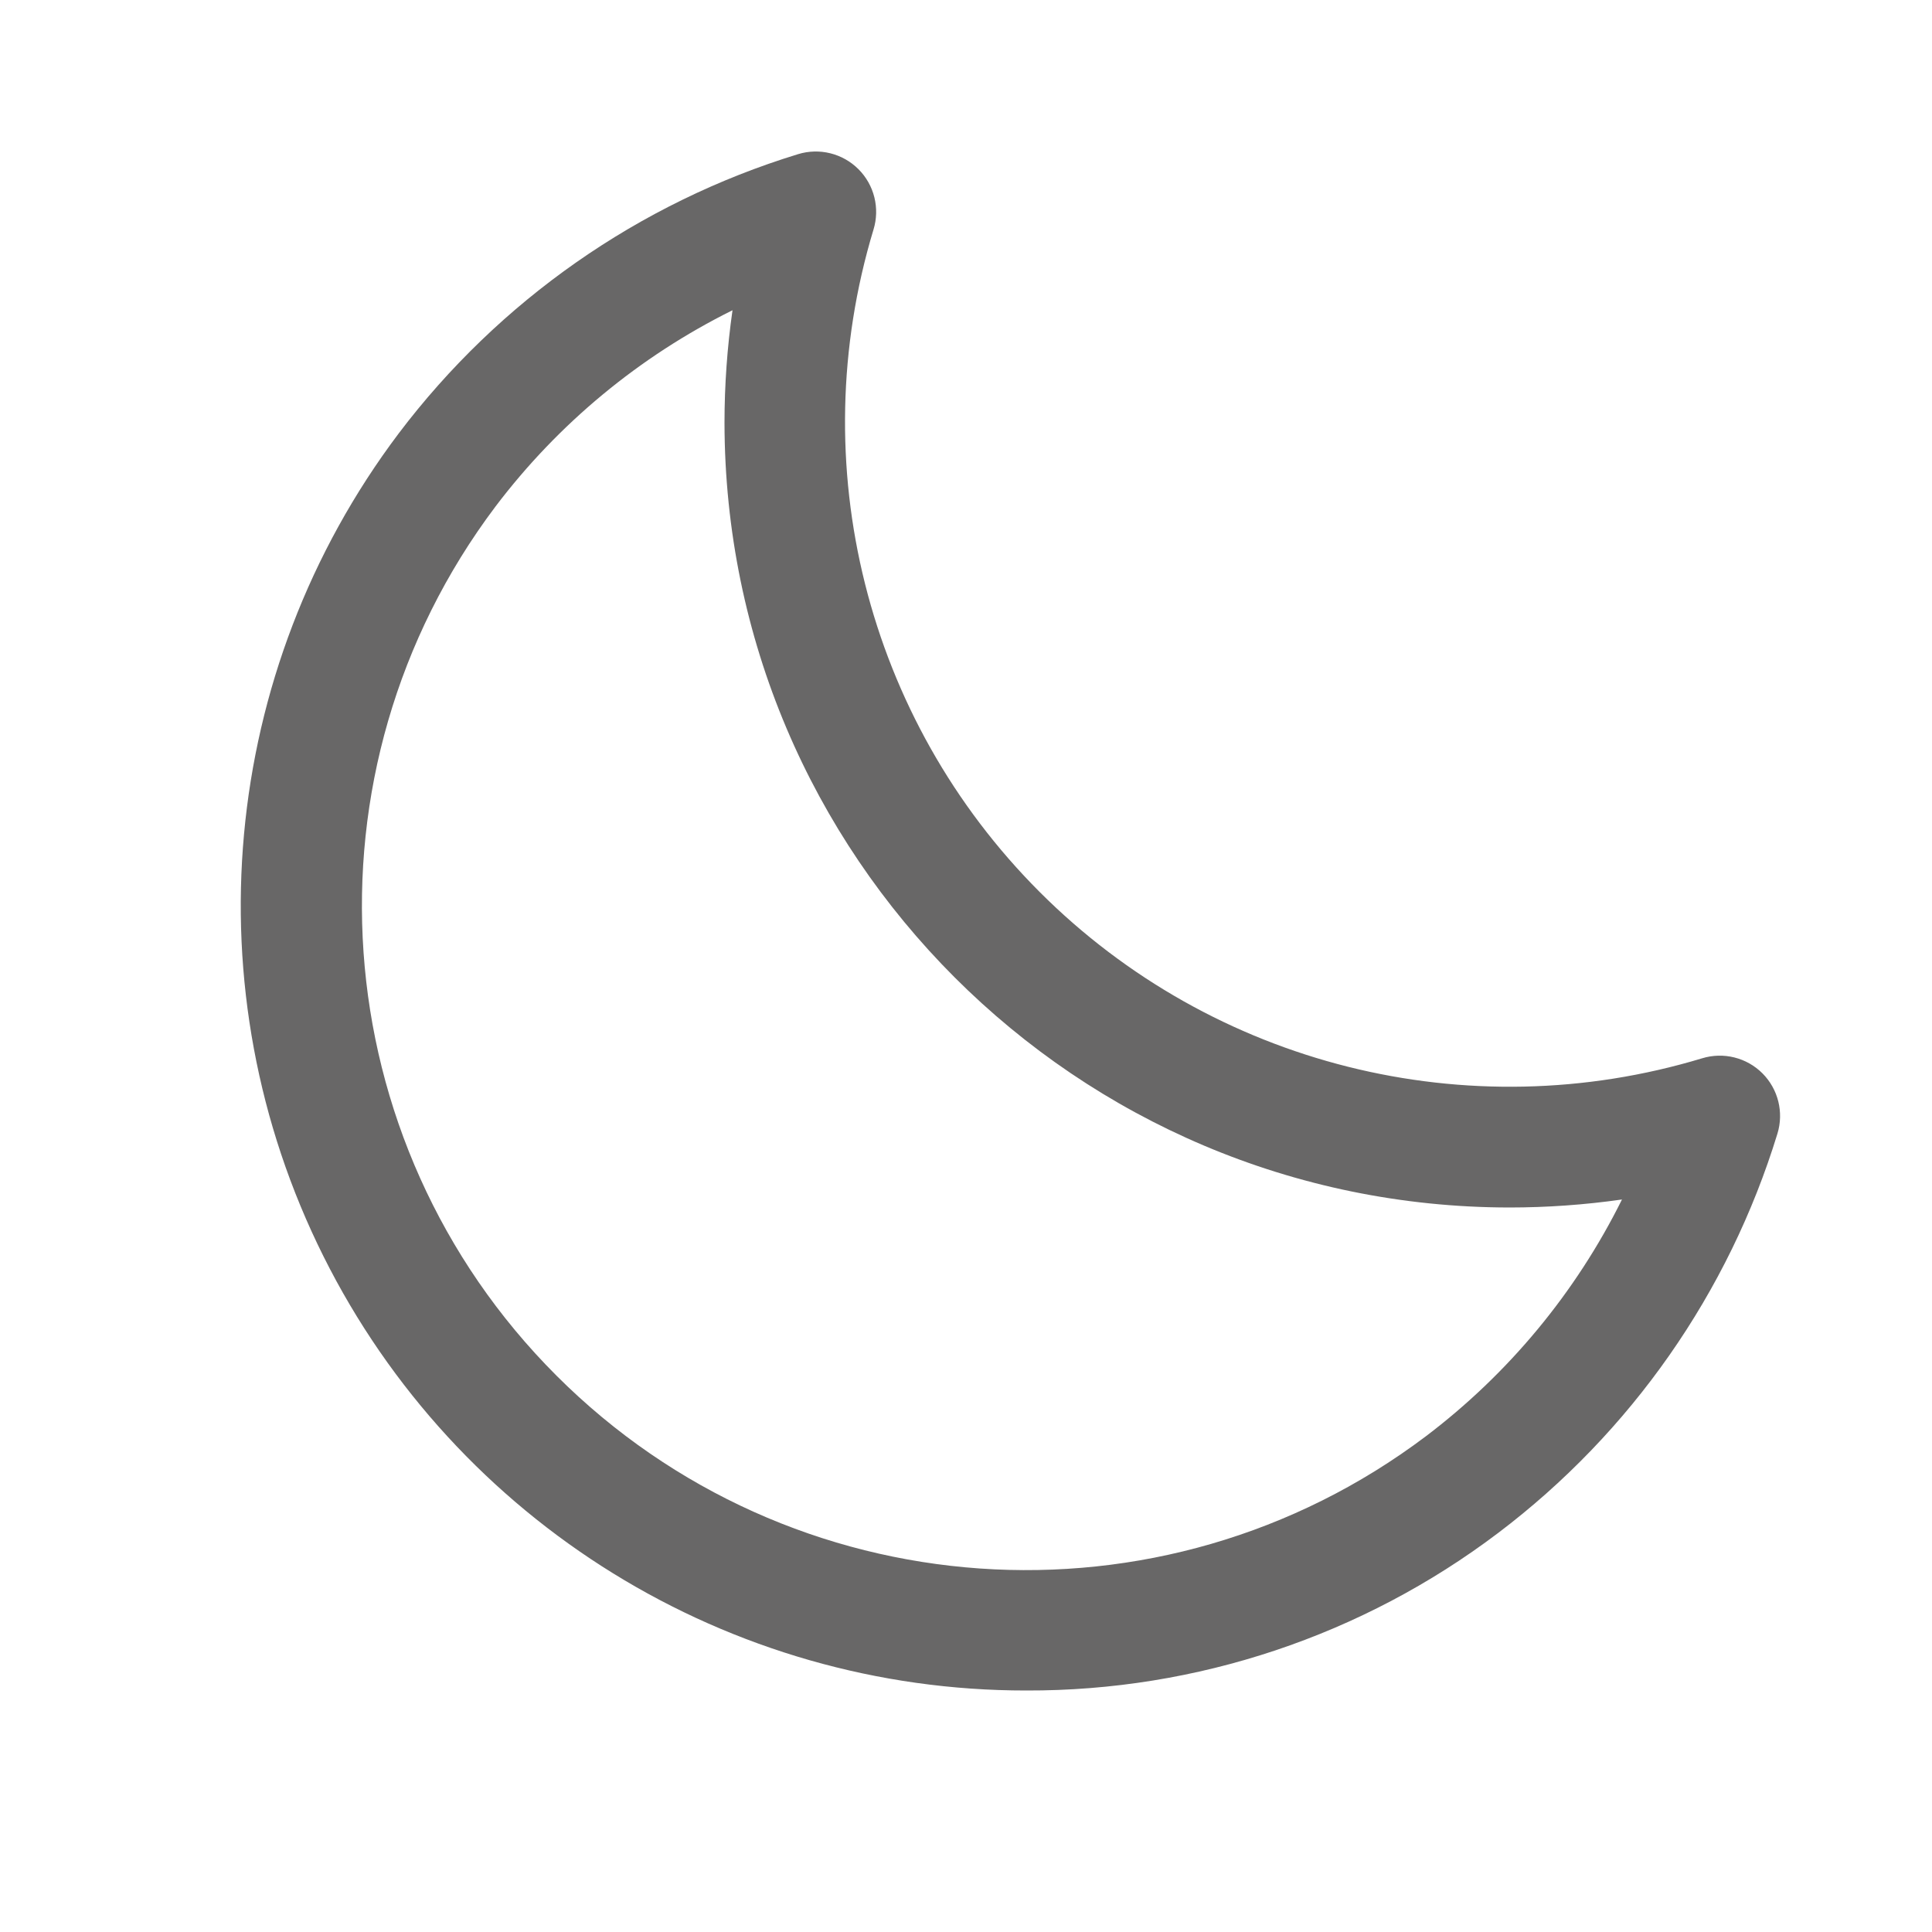
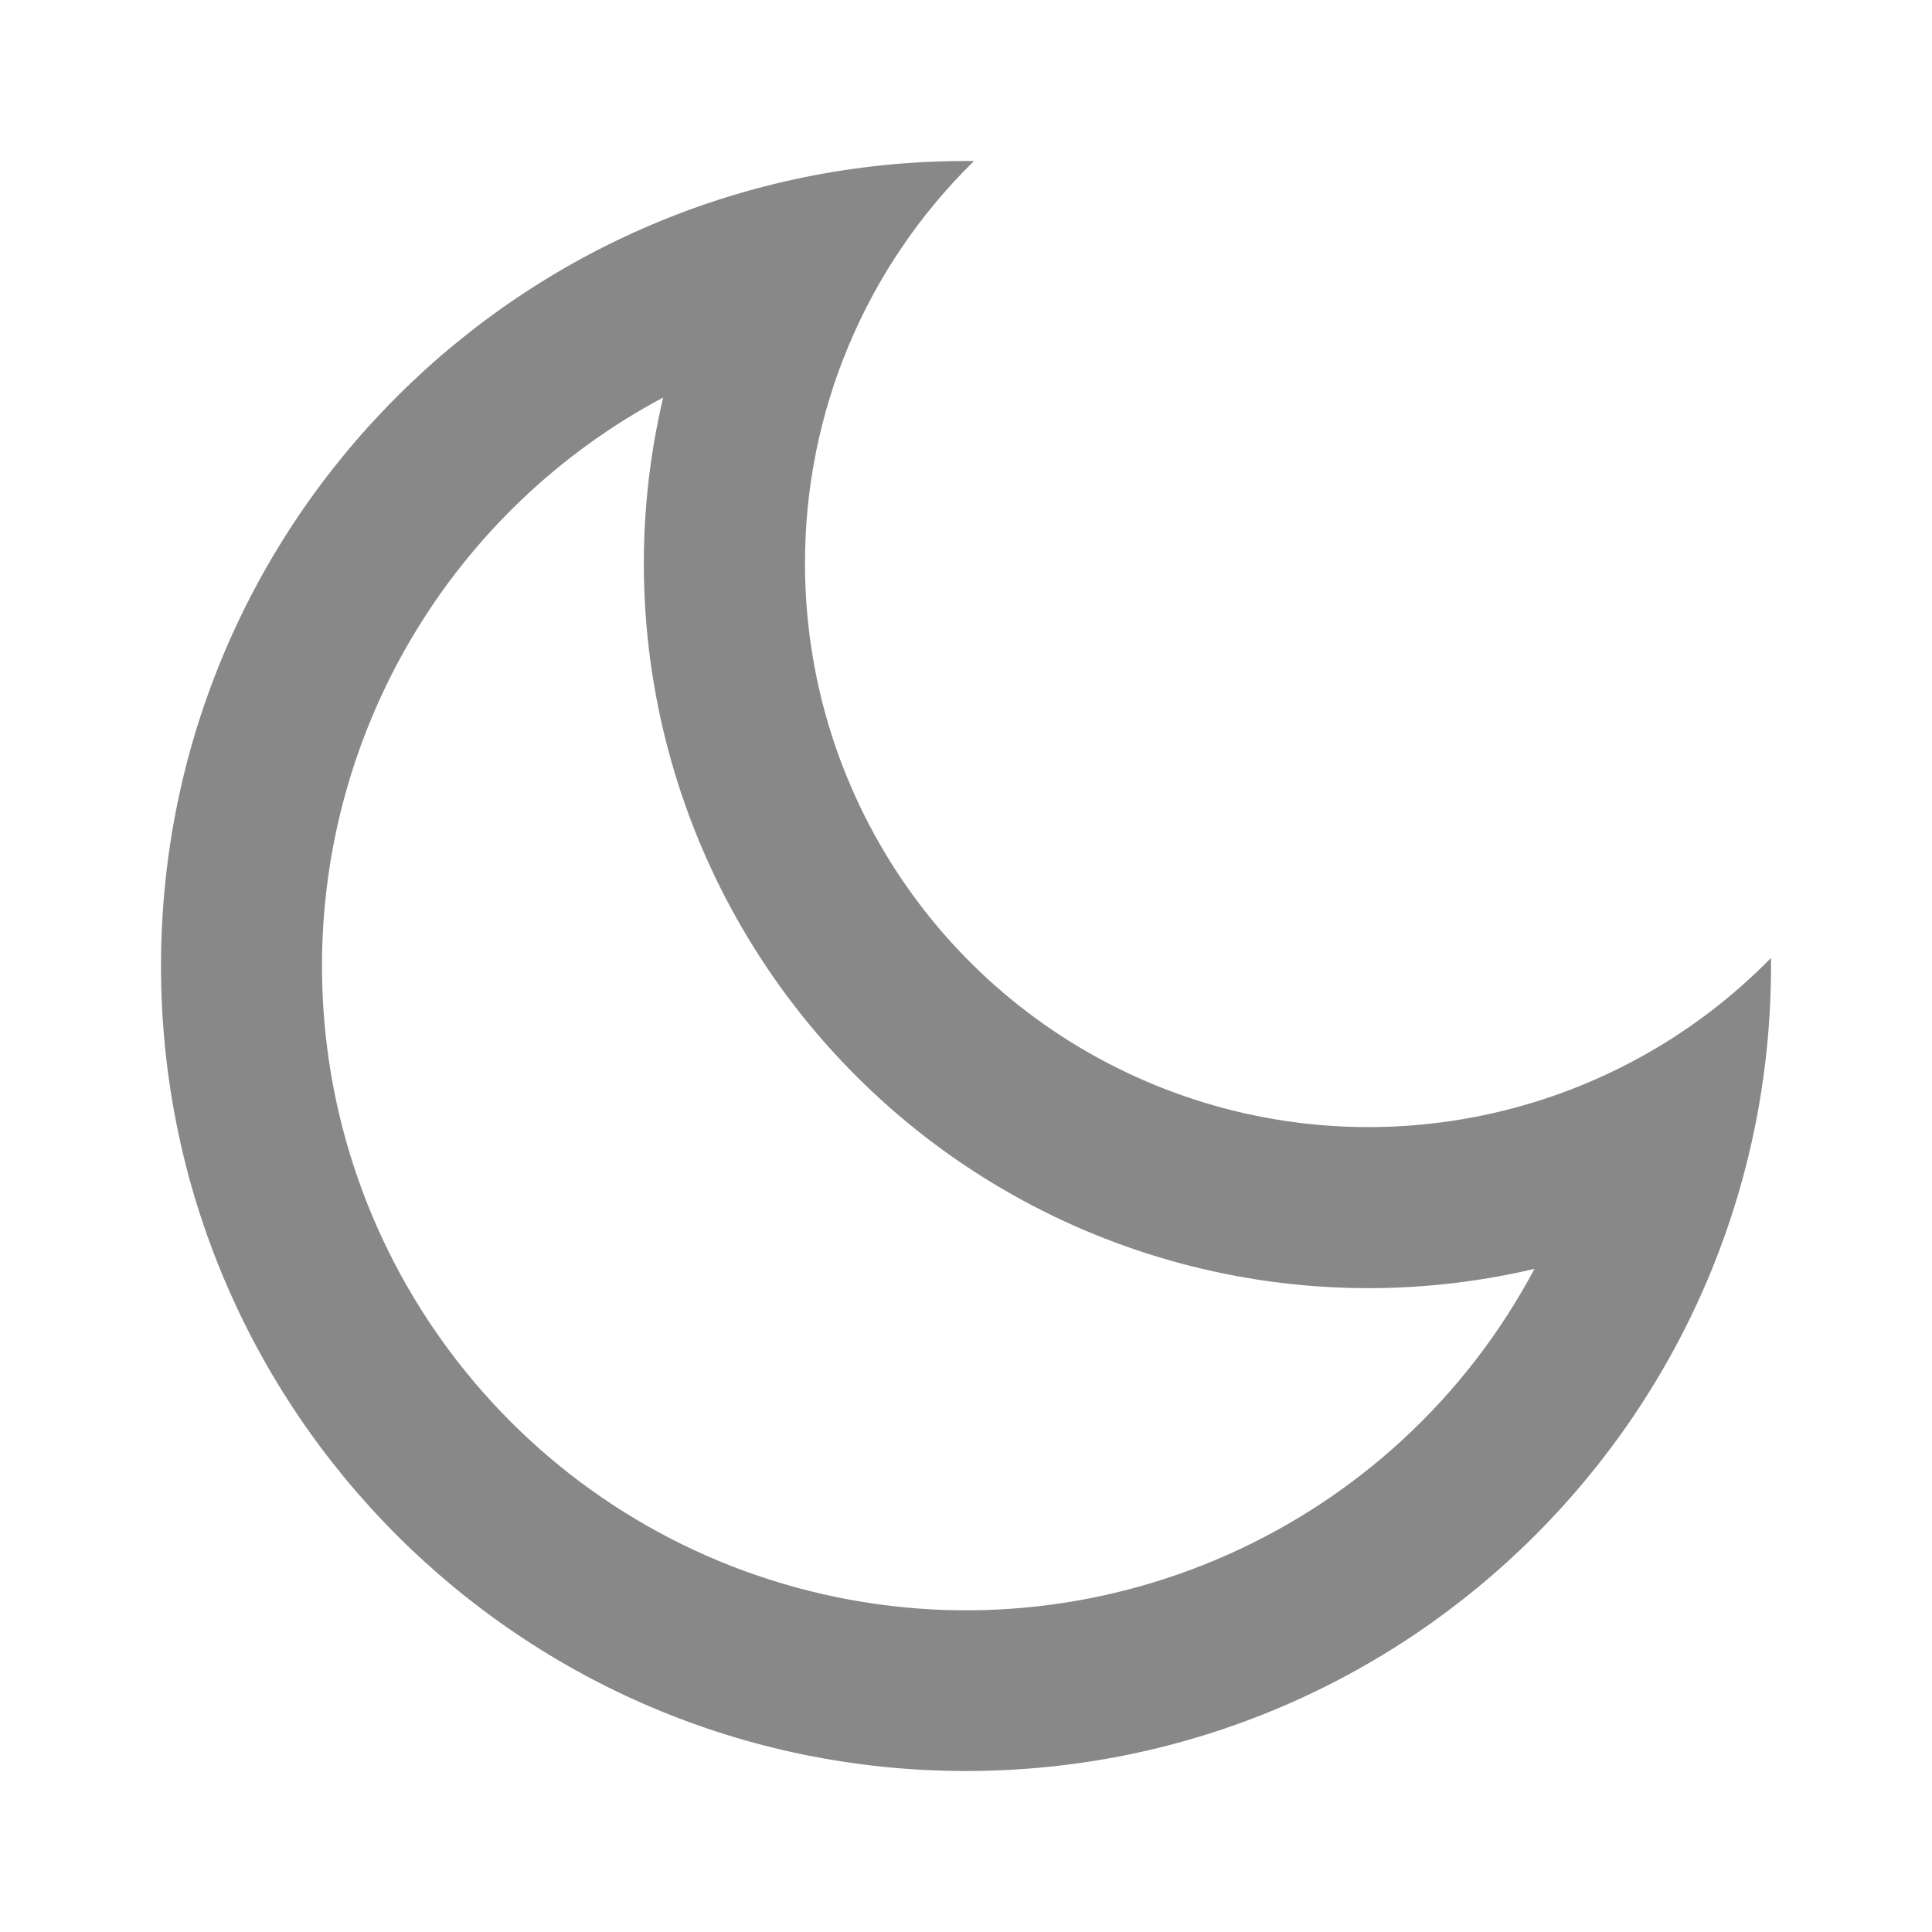
- <svg xmlns="http://www.w3.org/2000/svg" width="2.2em" height="2.2em" viewBox="0 0 256 256">
-   <path fill="#686767" d="M233.54 142.23a8 8 0 0 0-8-2a88.08 88.08 0 0 1-109.8-109.8a8 8 0 0 0-10-10a104.84 104.84 0 0 0-52.91 37A104 104 0 0 0 136 224a103.09 103.09 0 0 0 62.52-20.88a104.84 104.84 0 0 0 37-52.91a8 8 0 0 0-1.98-7.98Zm-44.64 48.11A88 88 0 0 1 65.66 67.11a89 89 0 0 1 31.4-26A106 106 0 0 0 96 56a104.11 104.11 0 0 0 104 104a106 106 0 0 0 14.92-1.06a89 89 0 0 1-26.02 31.4Z" />
+ <svg xmlns="http://www.w3.org/2000/svg" viewBox="0 0 24 24" display="inline-block" height="1.2em" width="1.2em" vertical-align="text-bottom">
+   <path fill="#888" d="M10 7a7 7 0 0 0 12 4.9v.1c0 5.523-4.477 10-10 10S2 17.523 2 12S6.477 2 12 2h.1A6.98 6.98 0 0 0 10 7Zm-6 5a8 8 0 0 0 15.062 3.762A9 9 0 0 1 8.238 4.938A7.999 7.999 0 0 0 4 12Z" />
</svg>
